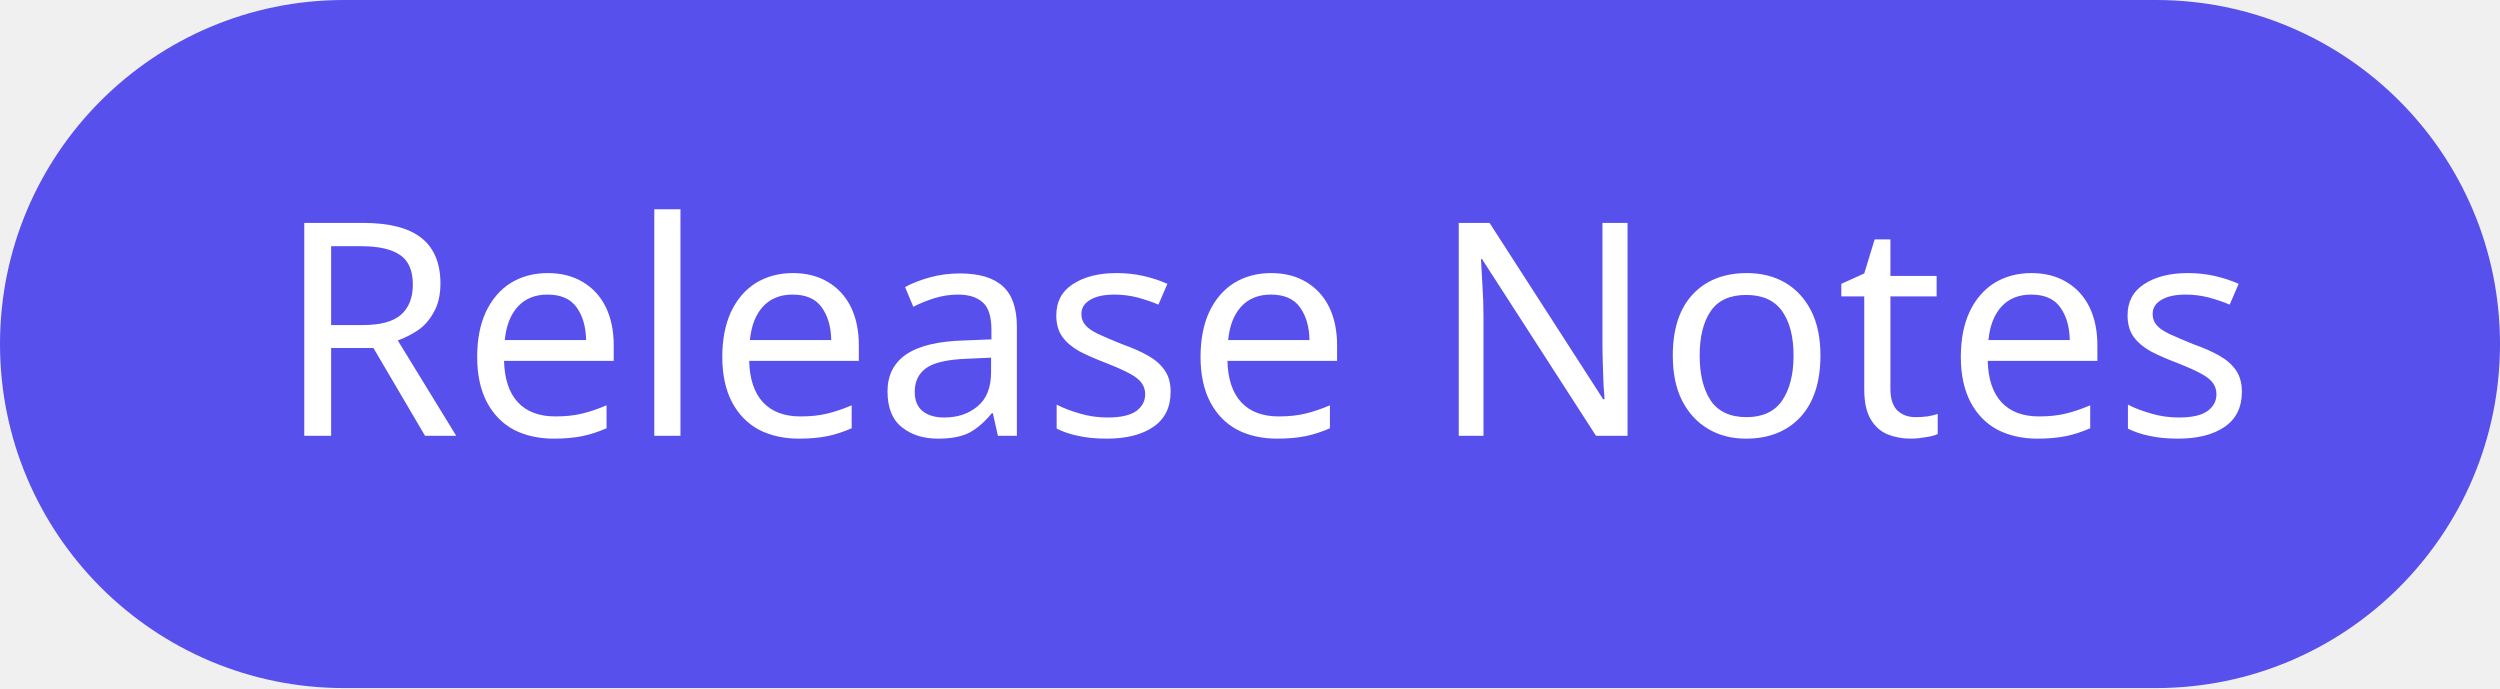
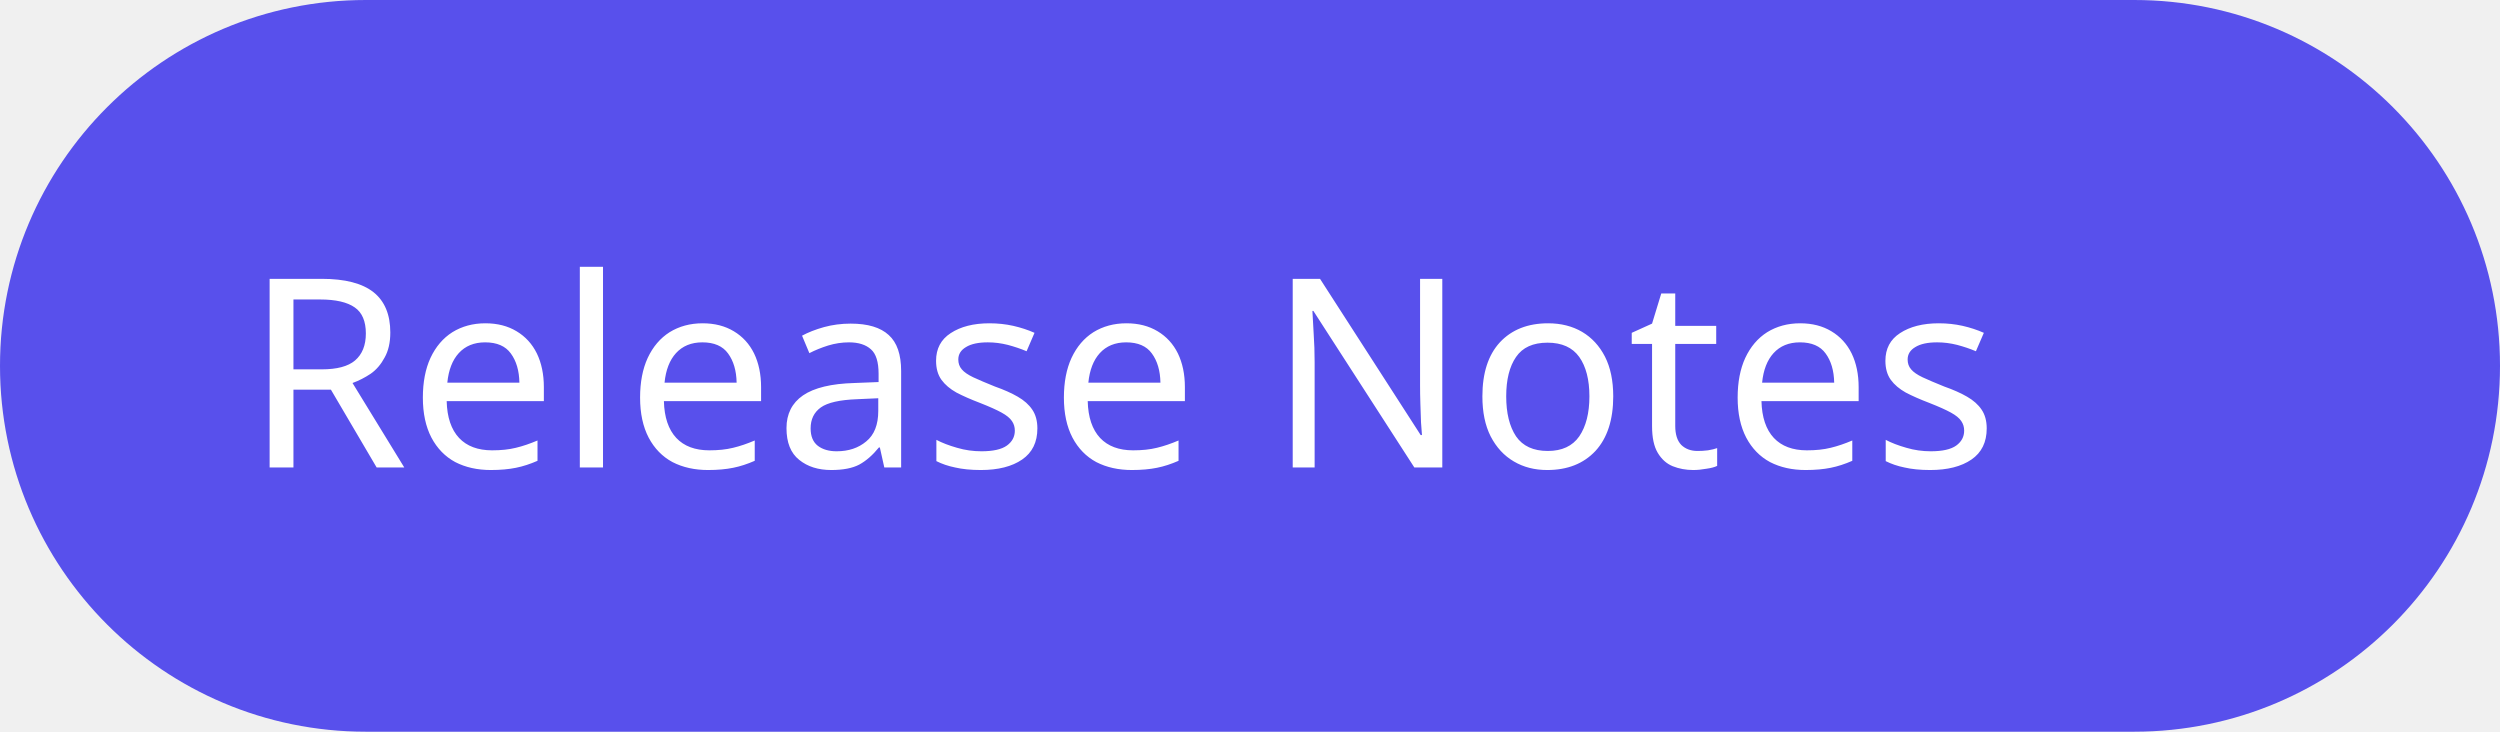
- <svg xmlns="http://www.w3.org/2000/svg" version="1.1" height="30" width="109">
+ <svg xmlns="http://www.w3.org/2000/svg" version="1.1" width="123" height="36">
  <style>
        .txt { font: 13px sans-serif; fill:white; }
    </style>
-   <rect width="109" height="30" rx="15" fill="#5850ec" />
-   <text x="12" y="19" class="txt">Release Notes</text>
+   <rect width="123" height="36" rx="18" fill="#5850ec" />
+   <text x="12" y="23" class="txt">Release Notes</text>
</svg>
